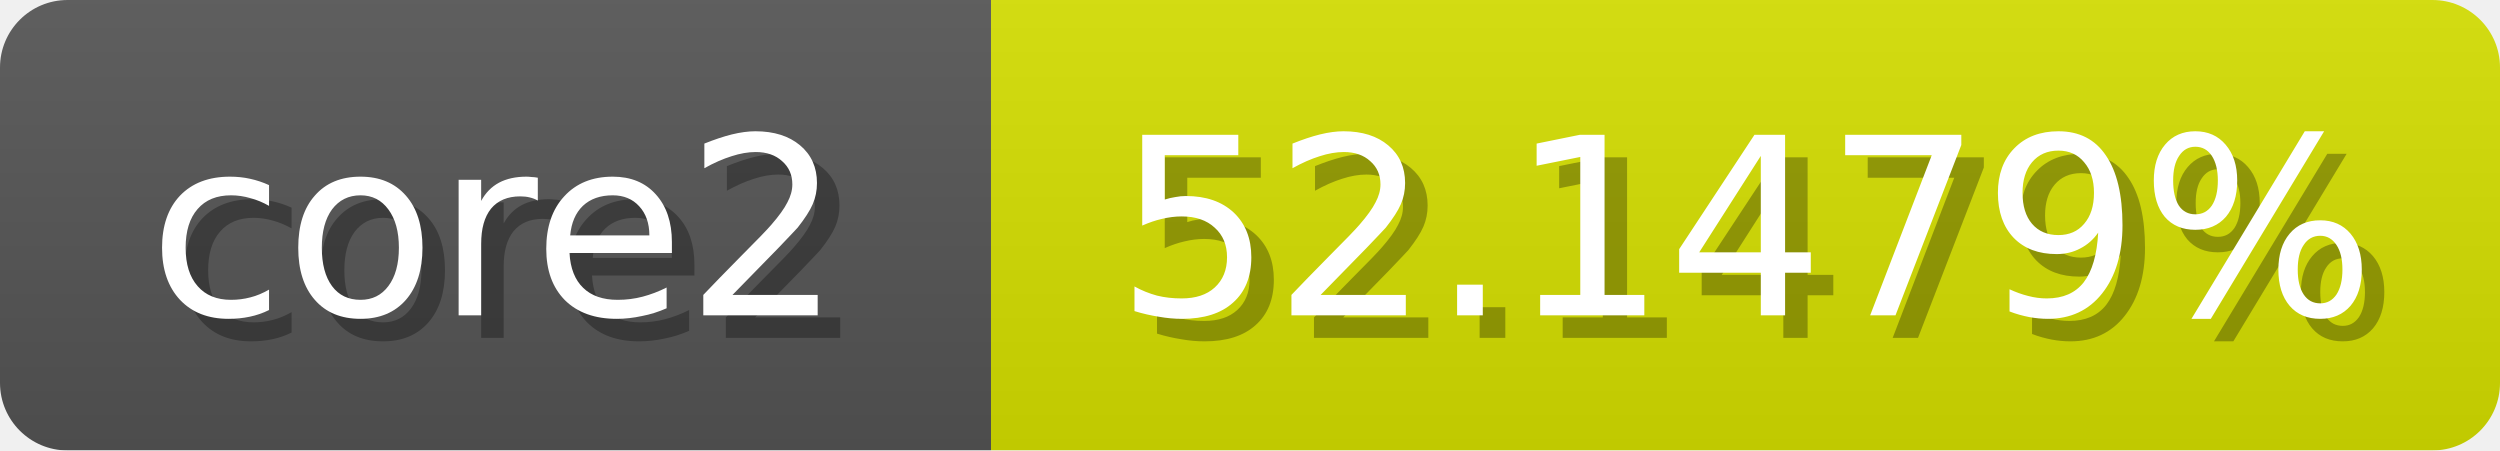
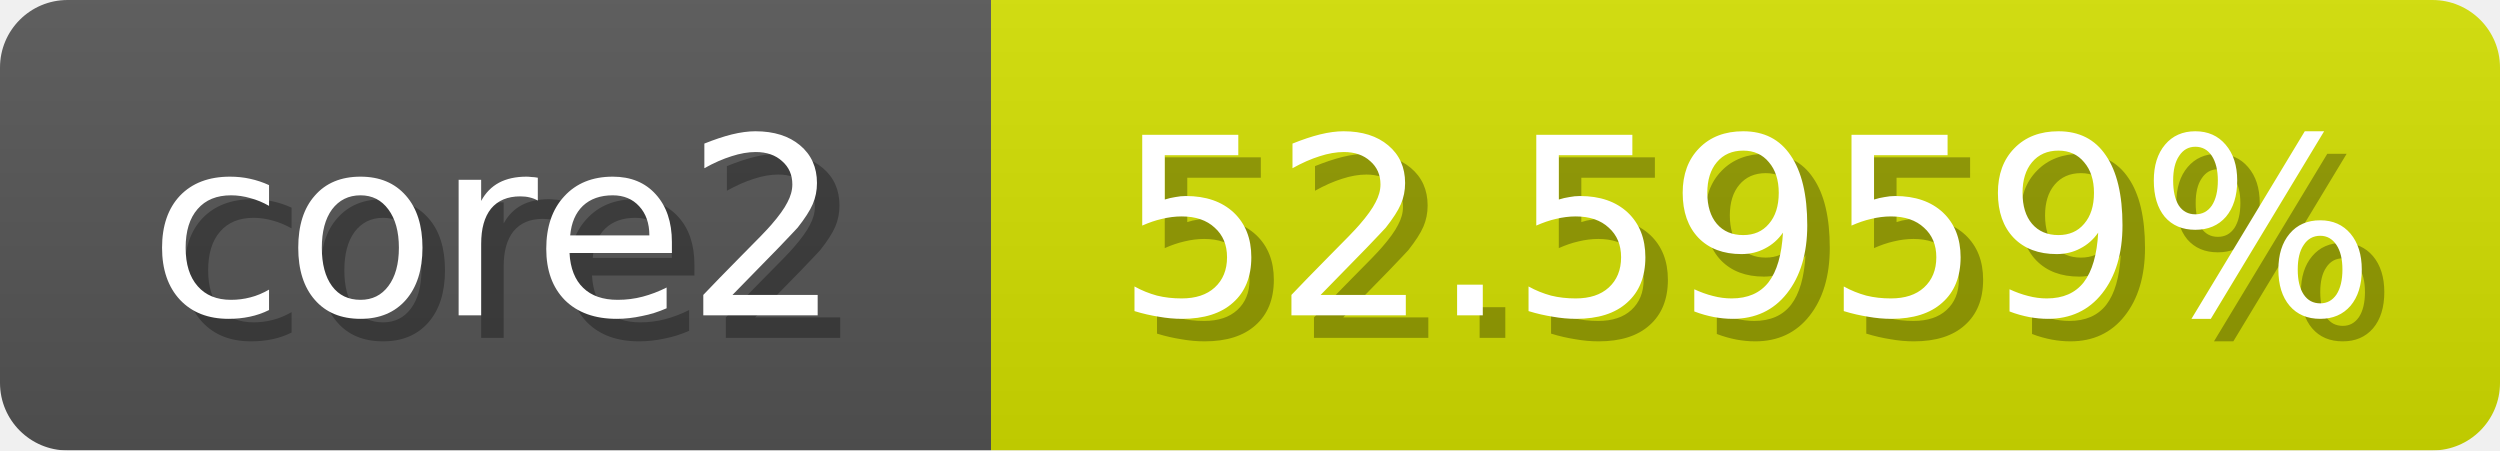
<svg xmlns="http://www.w3.org/2000/svg" width="111" height="20">
  <linearGradient id="b" x2="0" y2="100%">
    <stop offset="0" stop-color="#bbb" stop-opacity=".1" />
    <stop offset="1" stop-opacity=".1" />
  </linearGradient>
  <mask id="anybadge_1">
    <rect width="111" height="20" rx="3" fill="#fff" />
  </mask>
  <g mask="url(#anybadge_1)">
    <path fill="#555" d="M0 0h44v20H0z" />
-     <path fill="#d6e000" d="M44 0h67v20H44z" />
+     <path fill="#d4e000" d="M44 0h67v20H44z" />
    <path fill="url(#b)" d="M0 0h111v20H0z" />
  </g>
  <g fill="#fff" text-anchor="middle" font-family="DejaVu Sans,Verdana,Geneva,sans-serif" font-size="11">
    <text x="23.0" y="15" fill="#010101" fill-opacity=".3">core2</text>
    <text x="22.0" y="14">core2</text>
  </g>
  <g fill="#fff" text-anchor="middle" font-family="DejaVu Sans,Verdana,Geneva,sans-serif" font-size="11">
-     <text x="78.5" y="15" fill="#010101" fill-opacity=".3">52.1479%</text>
-     <text x="77.5" y="14">52.1479%</text>
+     <text x="78.5" y="15" fill="#010101" fill-opacity=".3">52.5959%</text>
+     <text x="77.5" y="14">52.5959%</text>
  </g>
</svg>
